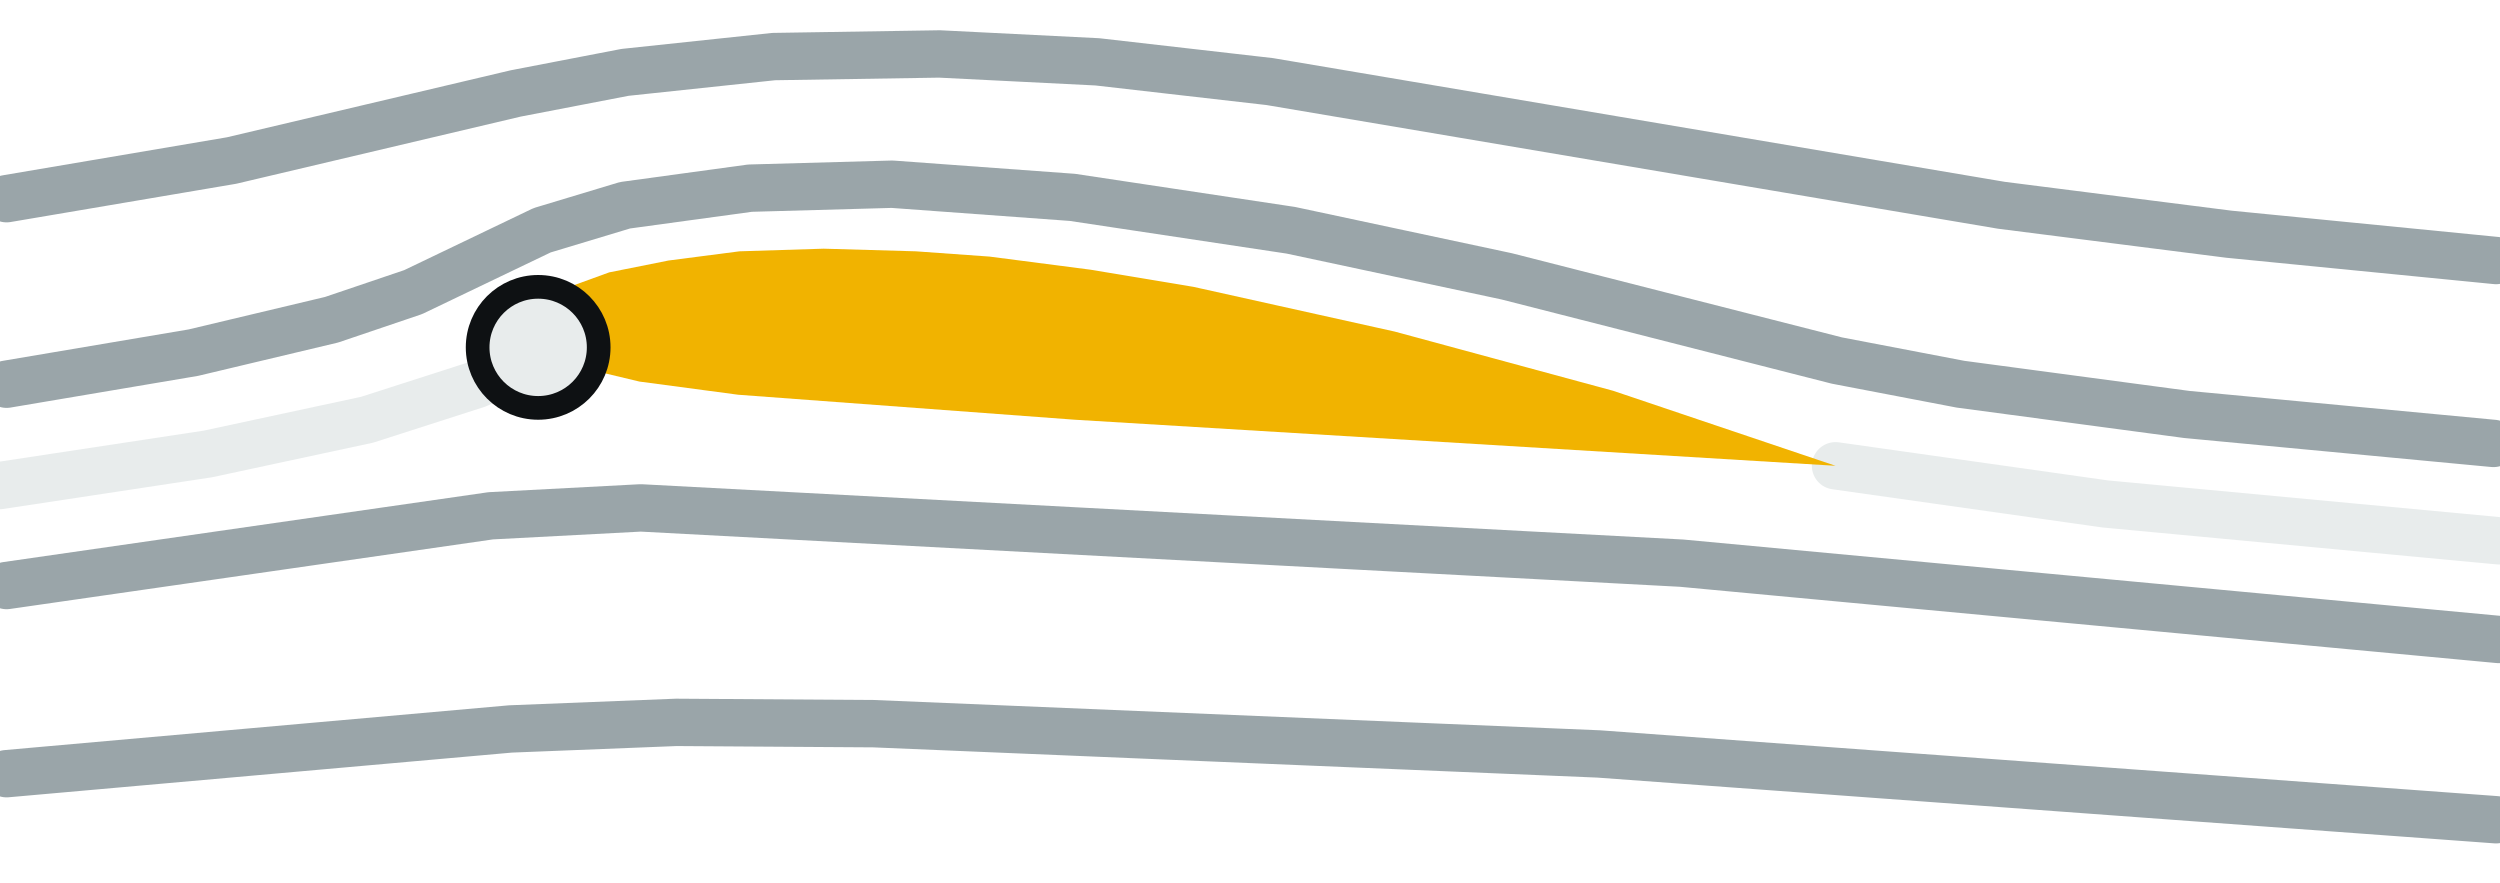
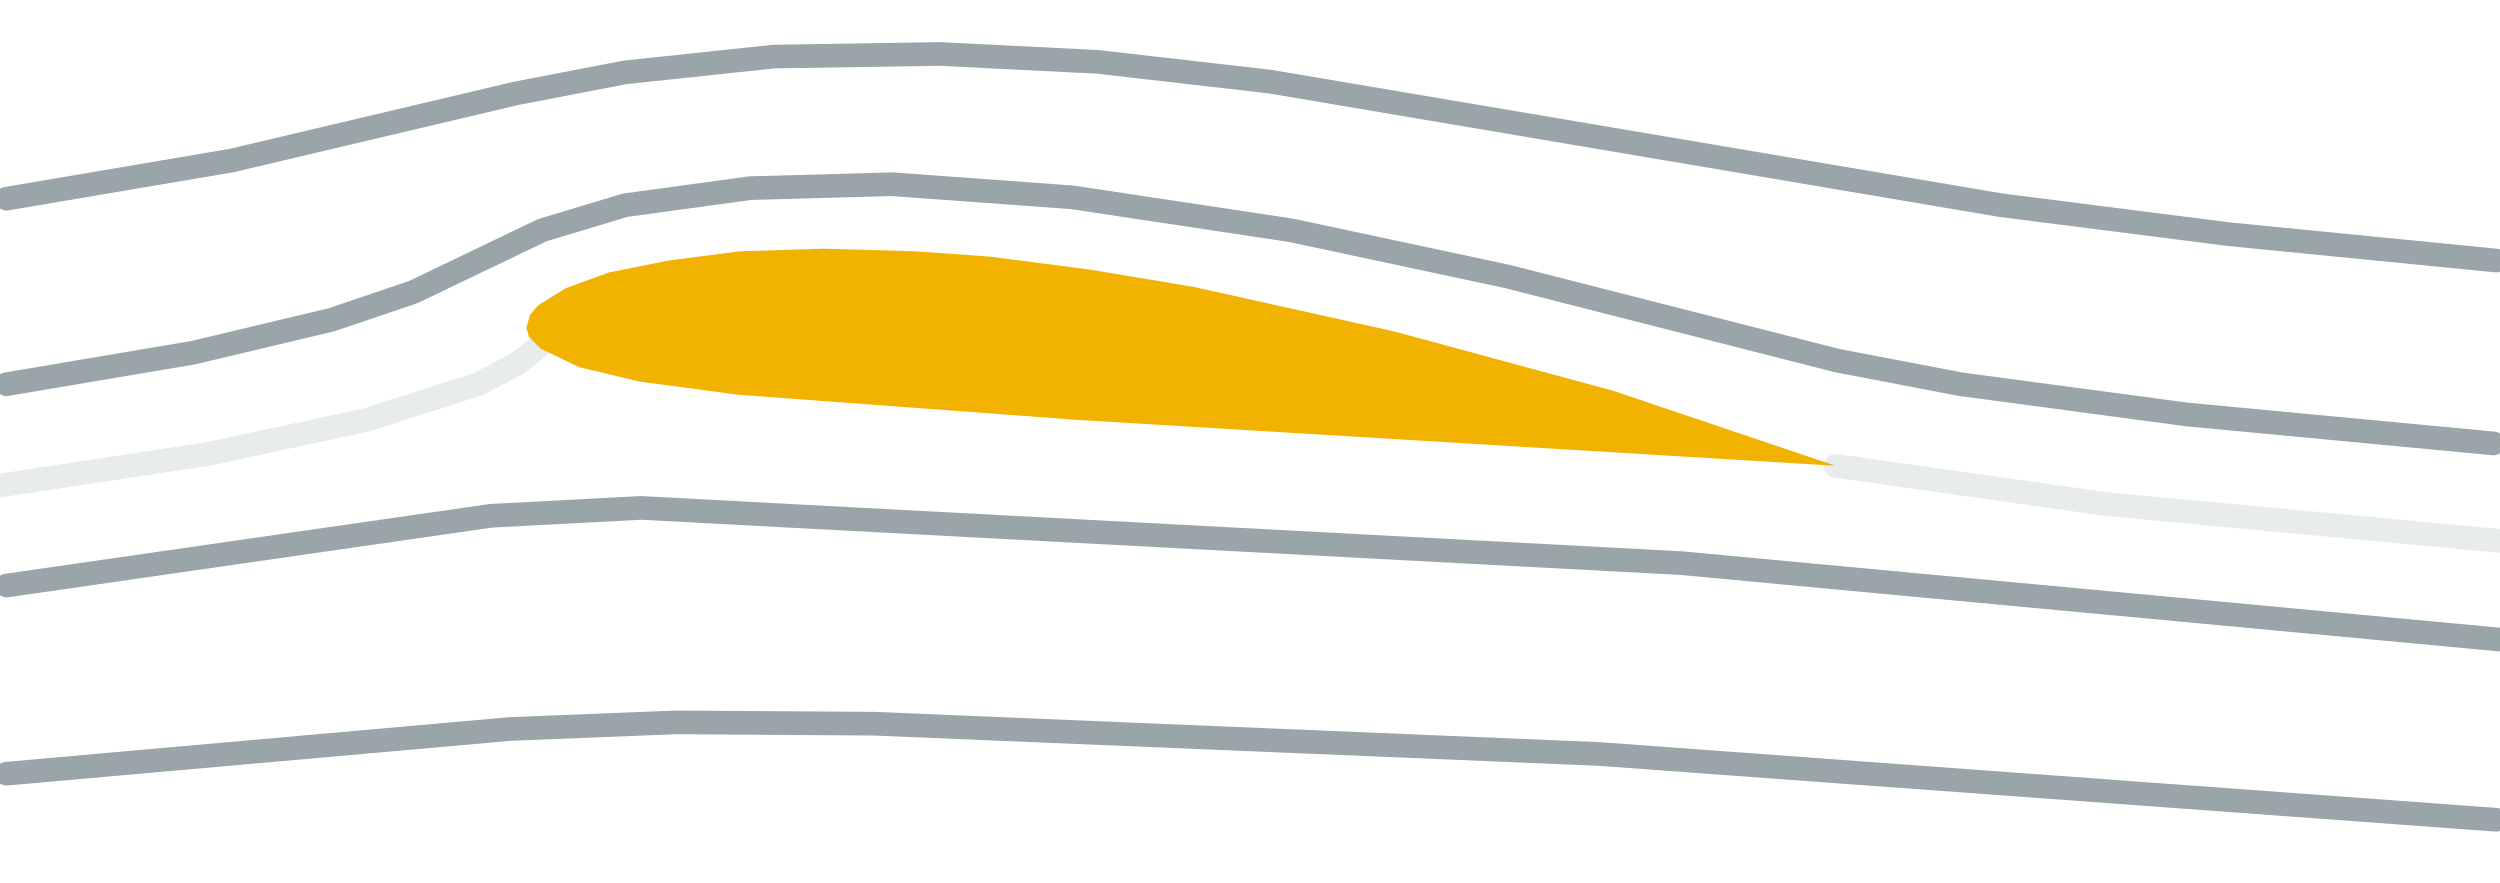
<svg xmlns="http://www.w3.org/2000/svg" viewBox="-40 -24.9 190 67.1" fill="none">
-   <g stroke="#9AA5A9" stroke-width="3.6" stroke-linecap="round" stroke-linejoin="round">
+   <g stroke="#9AA5A9" stroke-width="1.8" stroke-linecap="round" stroke-linejoin="round">
    <path d="M-39.5 4.3 L-25.3 1.9 L-14.8 -0.6 L-8.6 -2.7 L1.2 -7.4 L7.5 -9.3 L17.0 -10.6 L27.8 -10.9 L41.5 -9.9 L58.1 -7.4 L74.5 -3.9 L99.6 2.5 L109.0 4.3 L126.2 6.6 L149.5 8.8" />
    <path d="M-39.5 -9.8 L-22.4 -12.7 L-0.8 -17.8 L7.5 -19.4 L18.8 -20.6 L31.4 -20.8 L43.4 -20.2 L56.5 -18.7 L112.1 -9.3 L129.4 -7.1 L149.7 -5.1" />
    <path d="M-39.5 19.6 L-2.7 14.3 L8.7 13.7 L87.8 17.9 L149.9 23.7" />
    <path d="M-39.5 33.9 L-1.2 30.5 L11.4 30.0 L26.4 30.1 L81.5 32.4 L149.7 37.4" />
  </g>
-   <g stroke="#E8ECEC" stroke-width="3.6" stroke-linecap="round" stroke-linejoin="round">
+   <g stroke="#E8ECEC" stroke-width="1.8" stroke-linecap="round" stroke-linejoin="round">
    <path d="M-40.0 12.0 L-24.2 9.6 L-12.1 7.0 L-3.7 4.3 L-0.8 2.8 L0.9 1.5" />
    <path d="M99.5 10.5 L120.0 13.4 L149.9 16.2" />
  </g>
  <path d="M99.5 10.5 L41.7 7.0 L16.1 5.1 L8.6 4.1 L4.0 3.0 L1.1 1.6 L0.2 0.7 L0.0 -0.0 L0.3 -1.0 L0.9 -1.7 L3.0 -3.0 L6.3 -4.2 L10.8 -5.1 L16.2 -5.8 L22.6 -6.0 L29.6 -5.8 L35.2 -5.4 L42.9 -4.4 L50.7 -3.1 L66.0 0.3 L82.6 4.8 L99.5 10.5 Z" fill="#F1B300" />
-   <circle cx="0.9" cy="1.5" r="4.6" fill="#E8ECEC" stroke="#0E1113" stroke-width="1.8" />
</svg>
